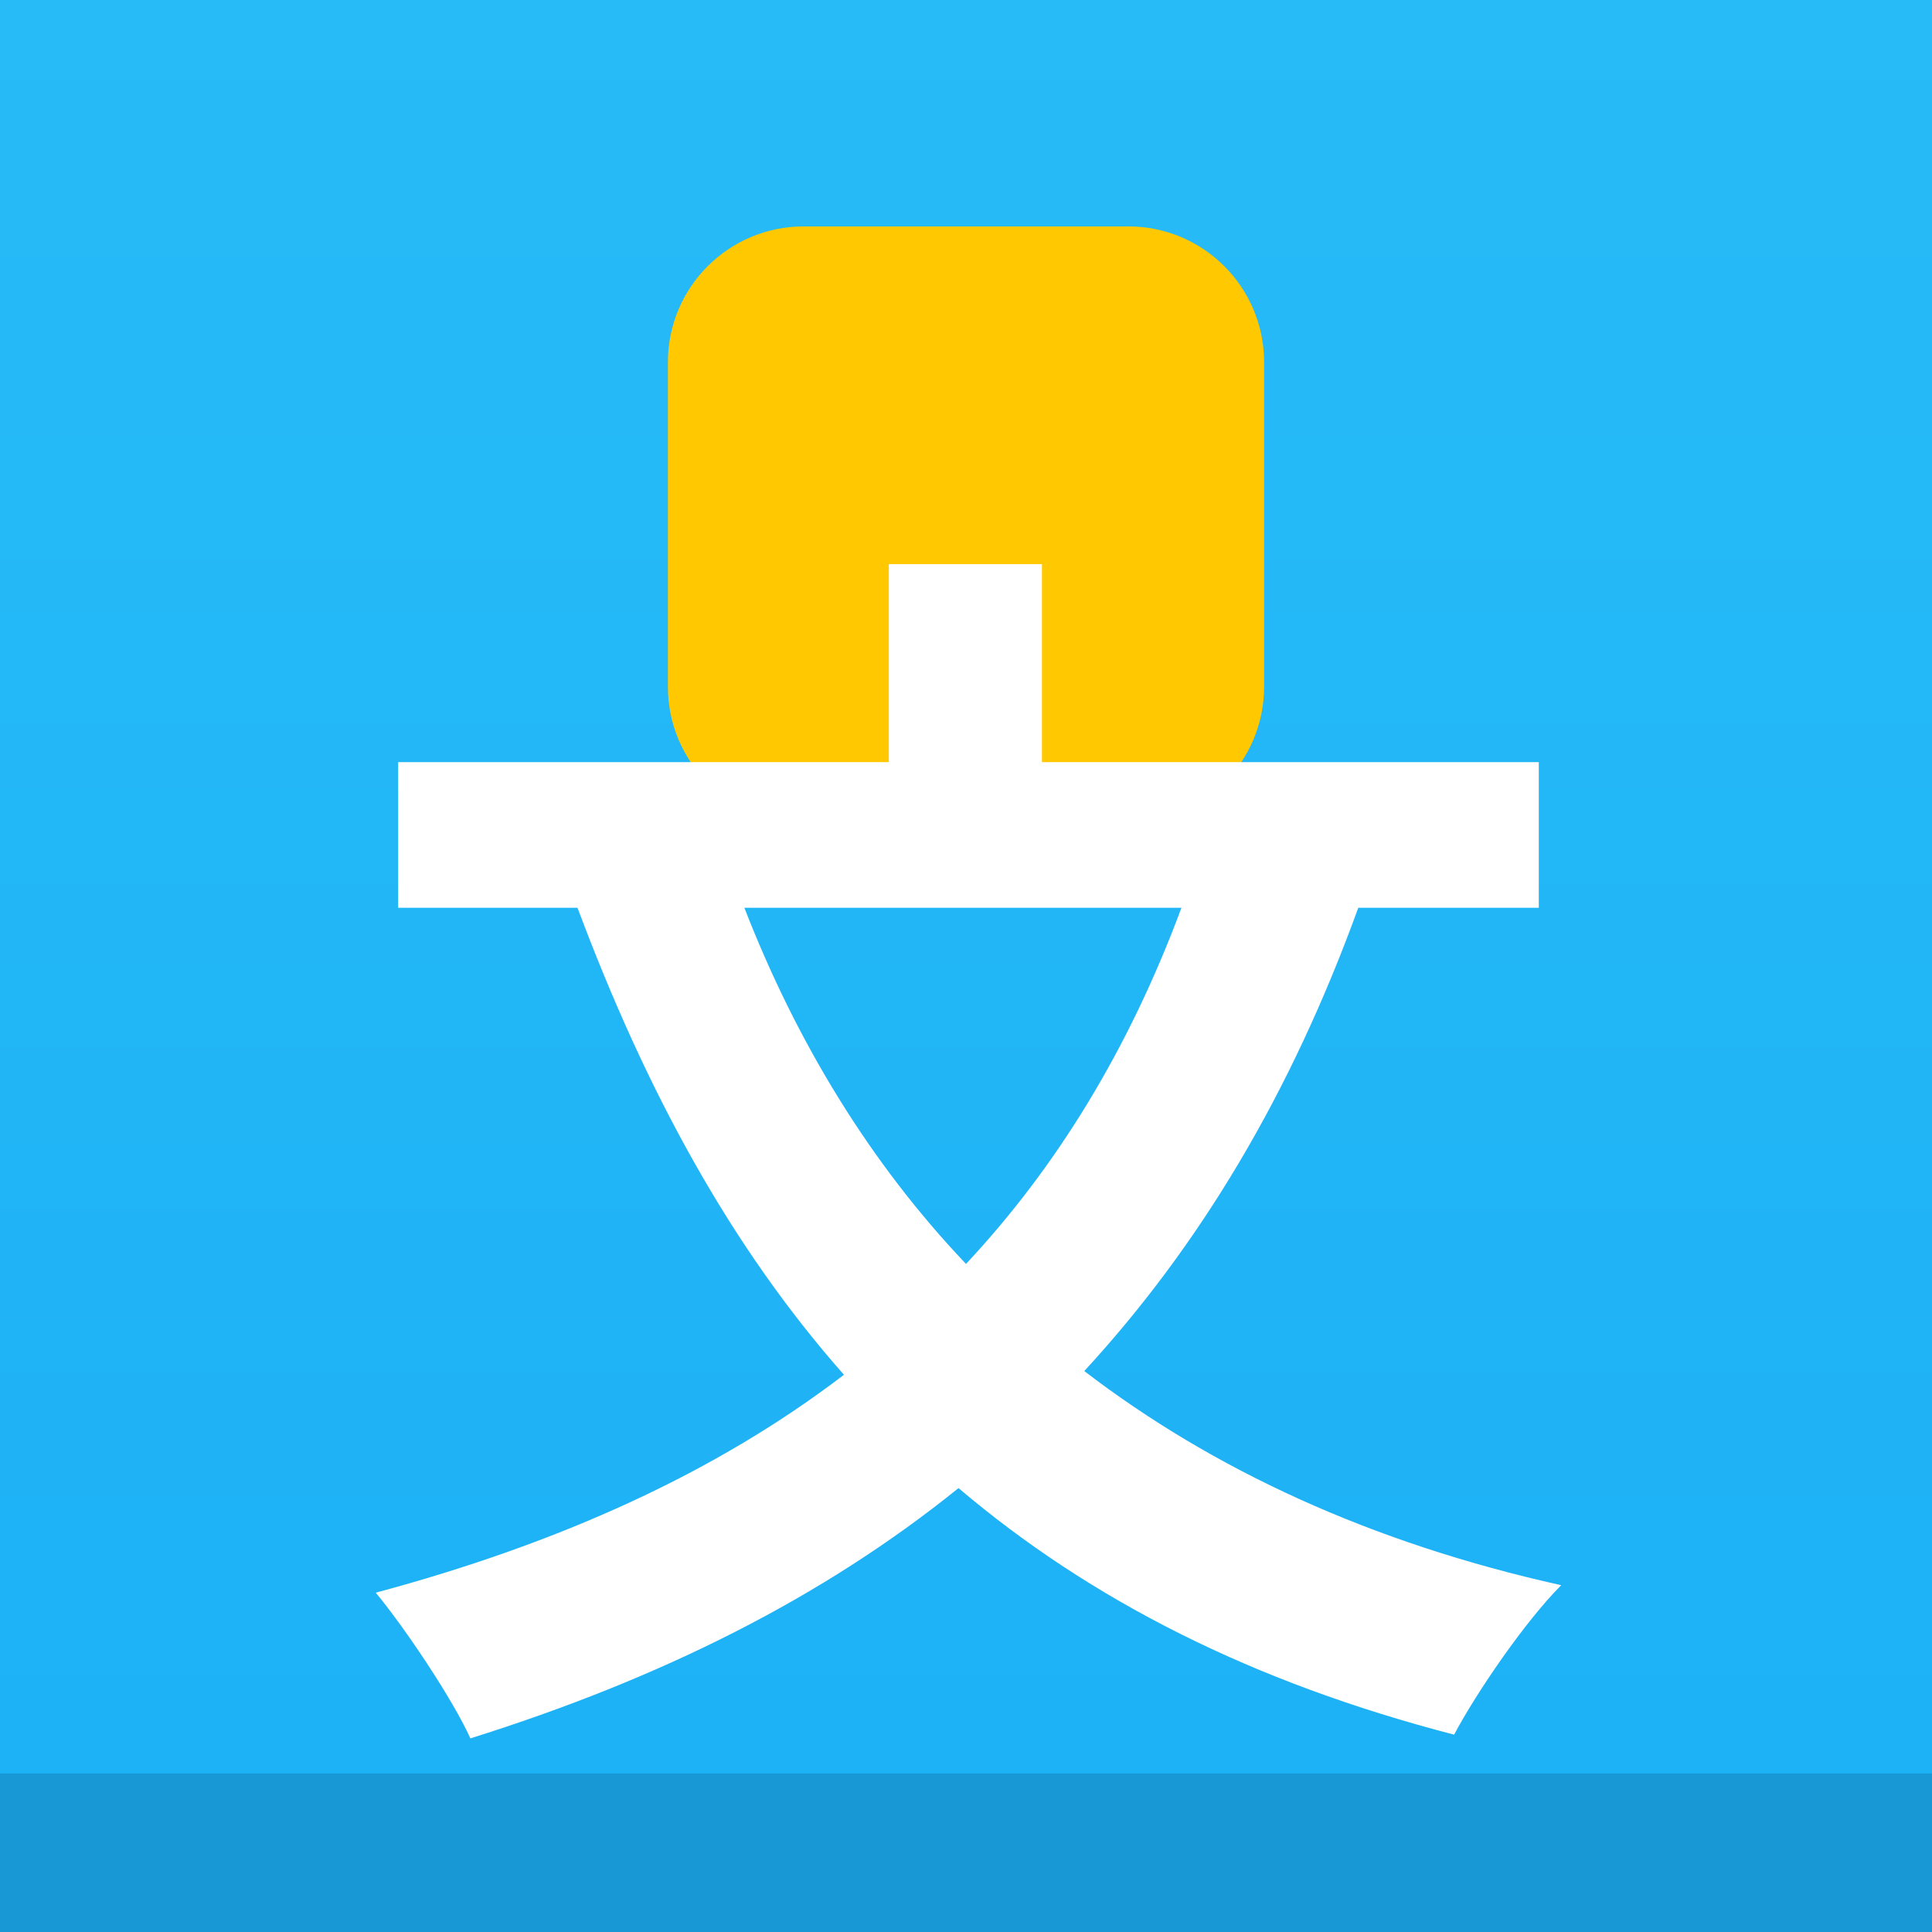
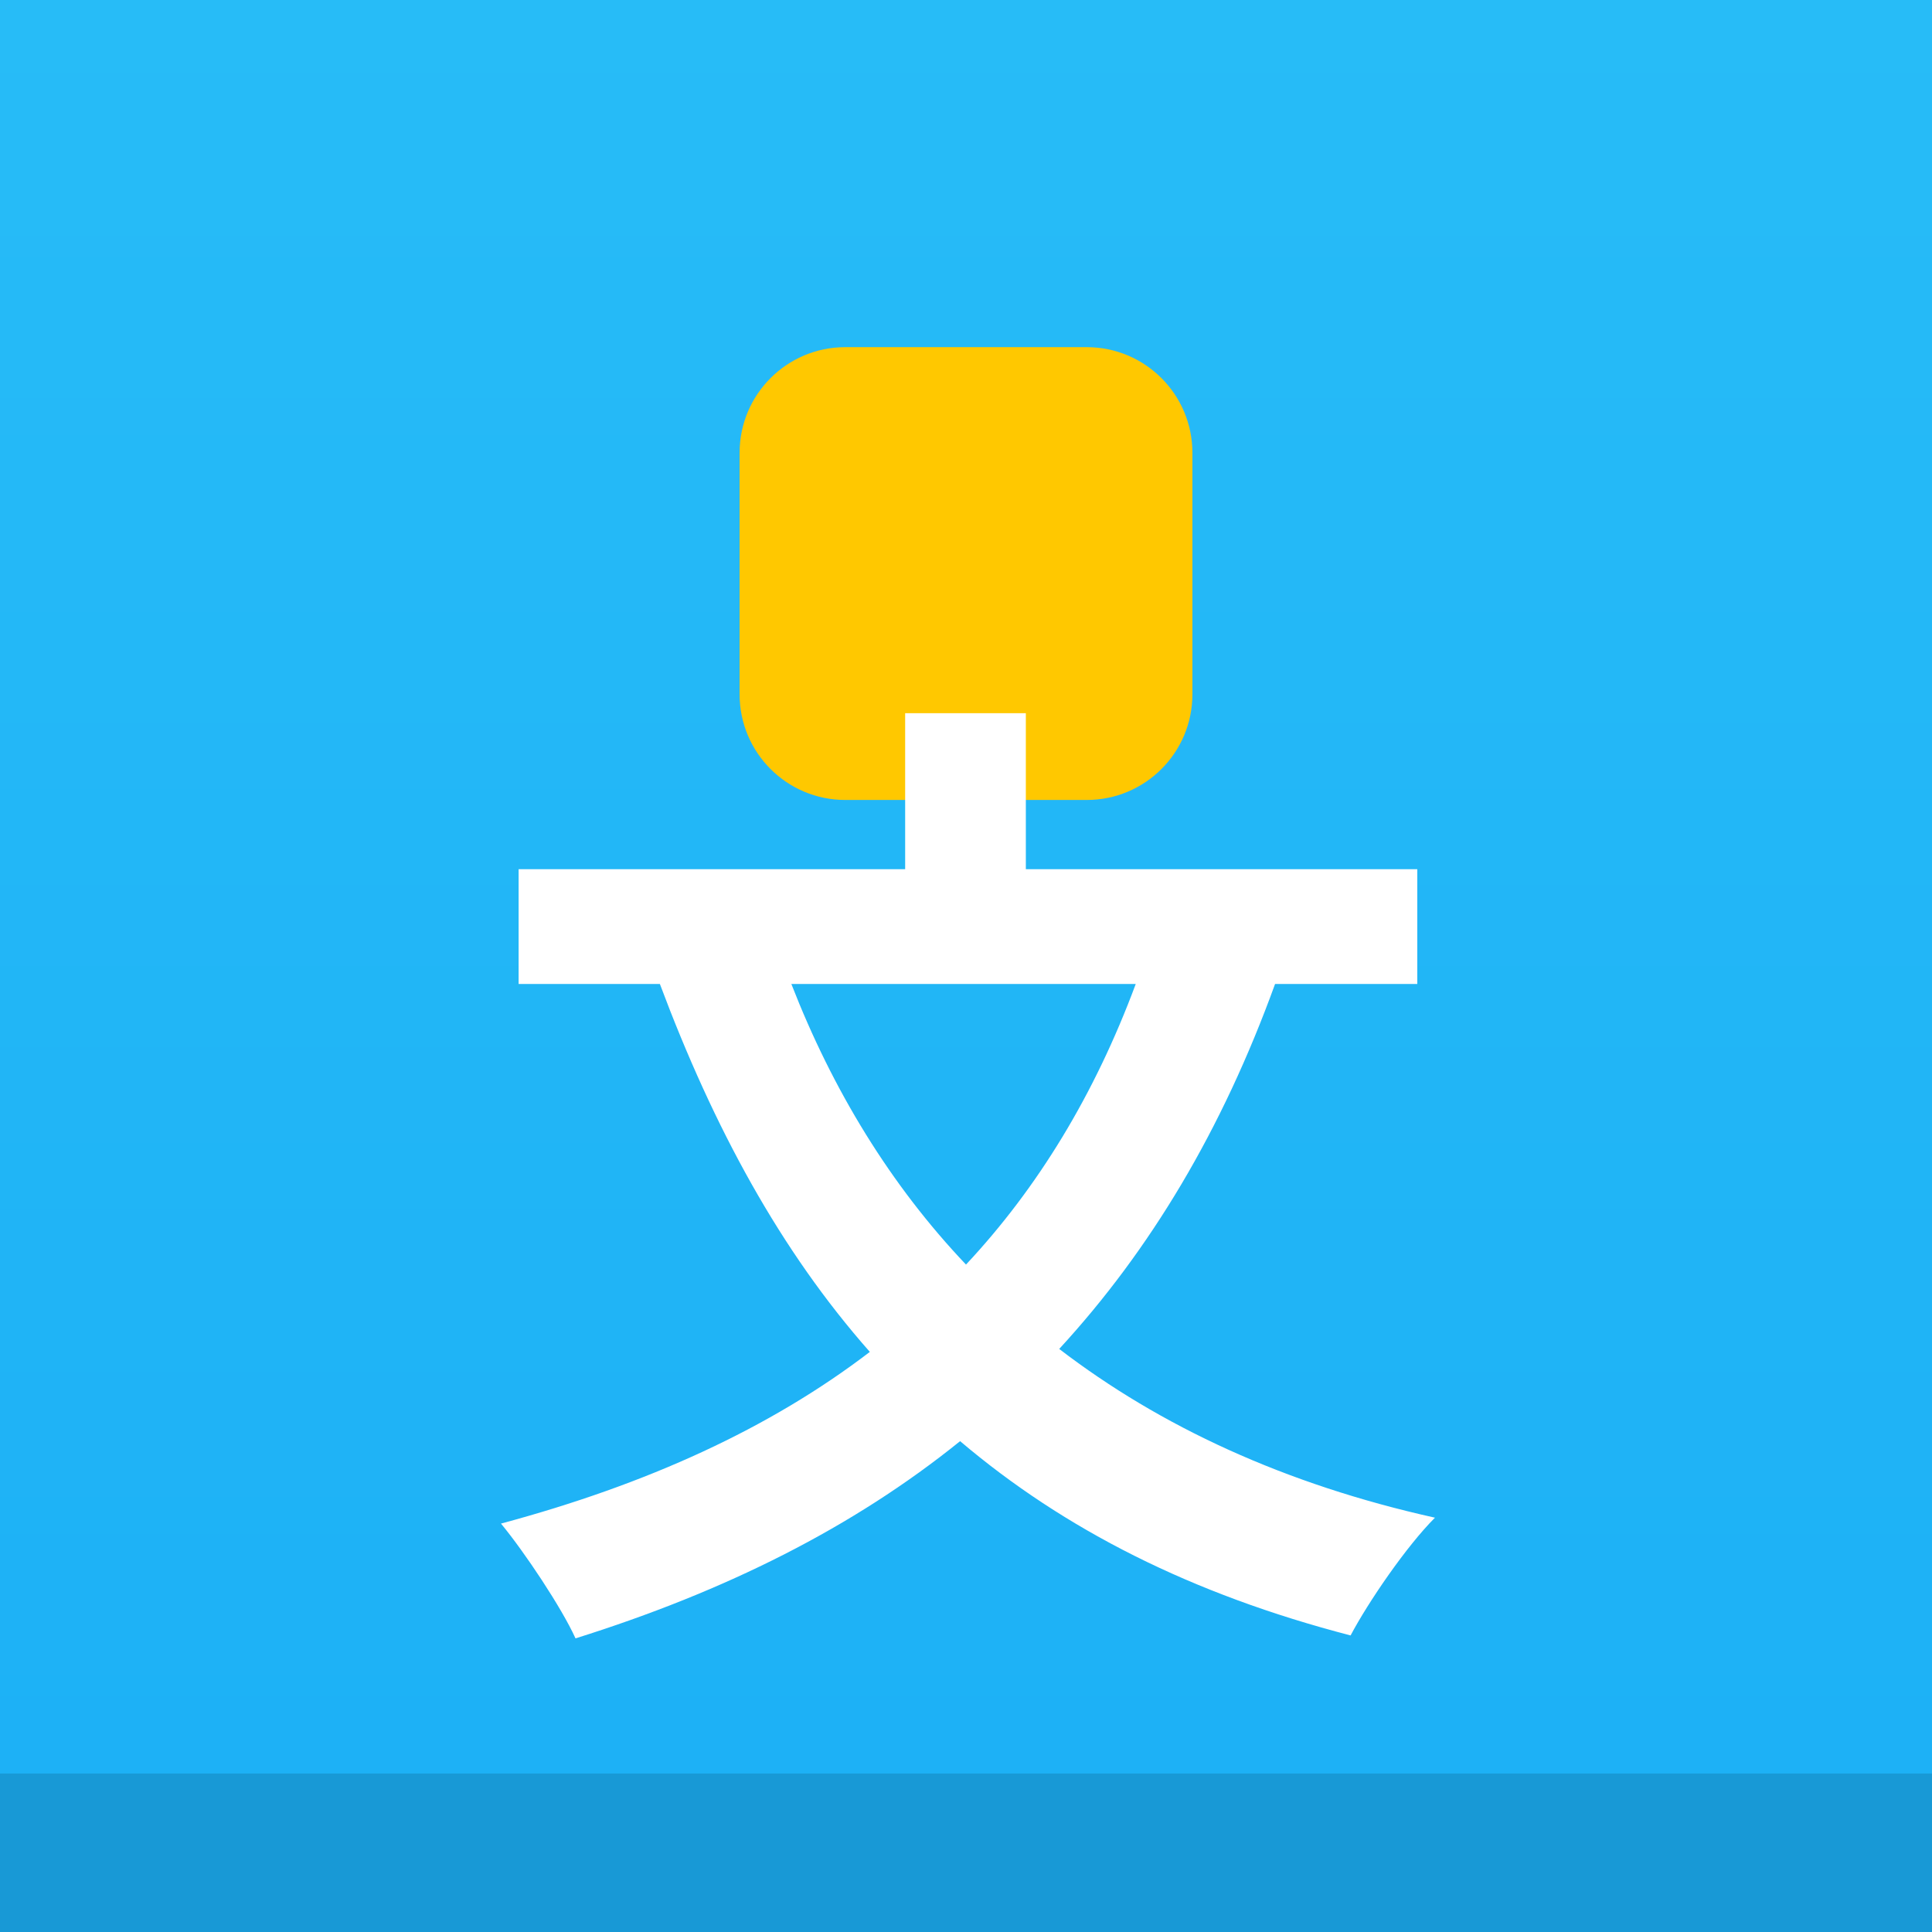
<svg xmlns="http://www.w3.org/2000/svg" width="512" height="512" viewBox="0 0 512 512">
  <defs>
    <linearGradient id="bg" x1="0" y1="0" x2="0" y2="1">
      <stop offset="0" stop-color="#27bcf7" />
      <stop offset="1" stop-color="#1cb0f6" />
    </linearGradient>
  </defs>
  <rect width="512" height="512" fill="url(#bg)" />
  <rect y="470" width="512" height="42" fill="#1899d6" />
-   <rect x="177" y="60" width="158" height="158" rx="36" fill="#ffc800" />
-   <text x="256" y="430" font-family="LXGW WenKai TC, Kaiti TC, Kaiti SC, STKaiti, BiauKai, DFKai-SB, KaiTi, Songti SC, SimSun, serif" font-size="330" font-weight="700" fill="#ffffff" text-anchor="middle">文</text>
+   <rect x="196" y="92" width="120" height="120" rx="28" fill="#ffc800" />
+   <text x="256" y="410" font-family="LXGW WenKai TC, Kaiti TC, Kaiti SC, STKaiti, BiauKai, DFKai-SB, KaiTi, Songti SC, SimSun, serif" font-size="260" font-weight="700" fill="#ffffff" text-anchor="middle">文</text>
</svg>
